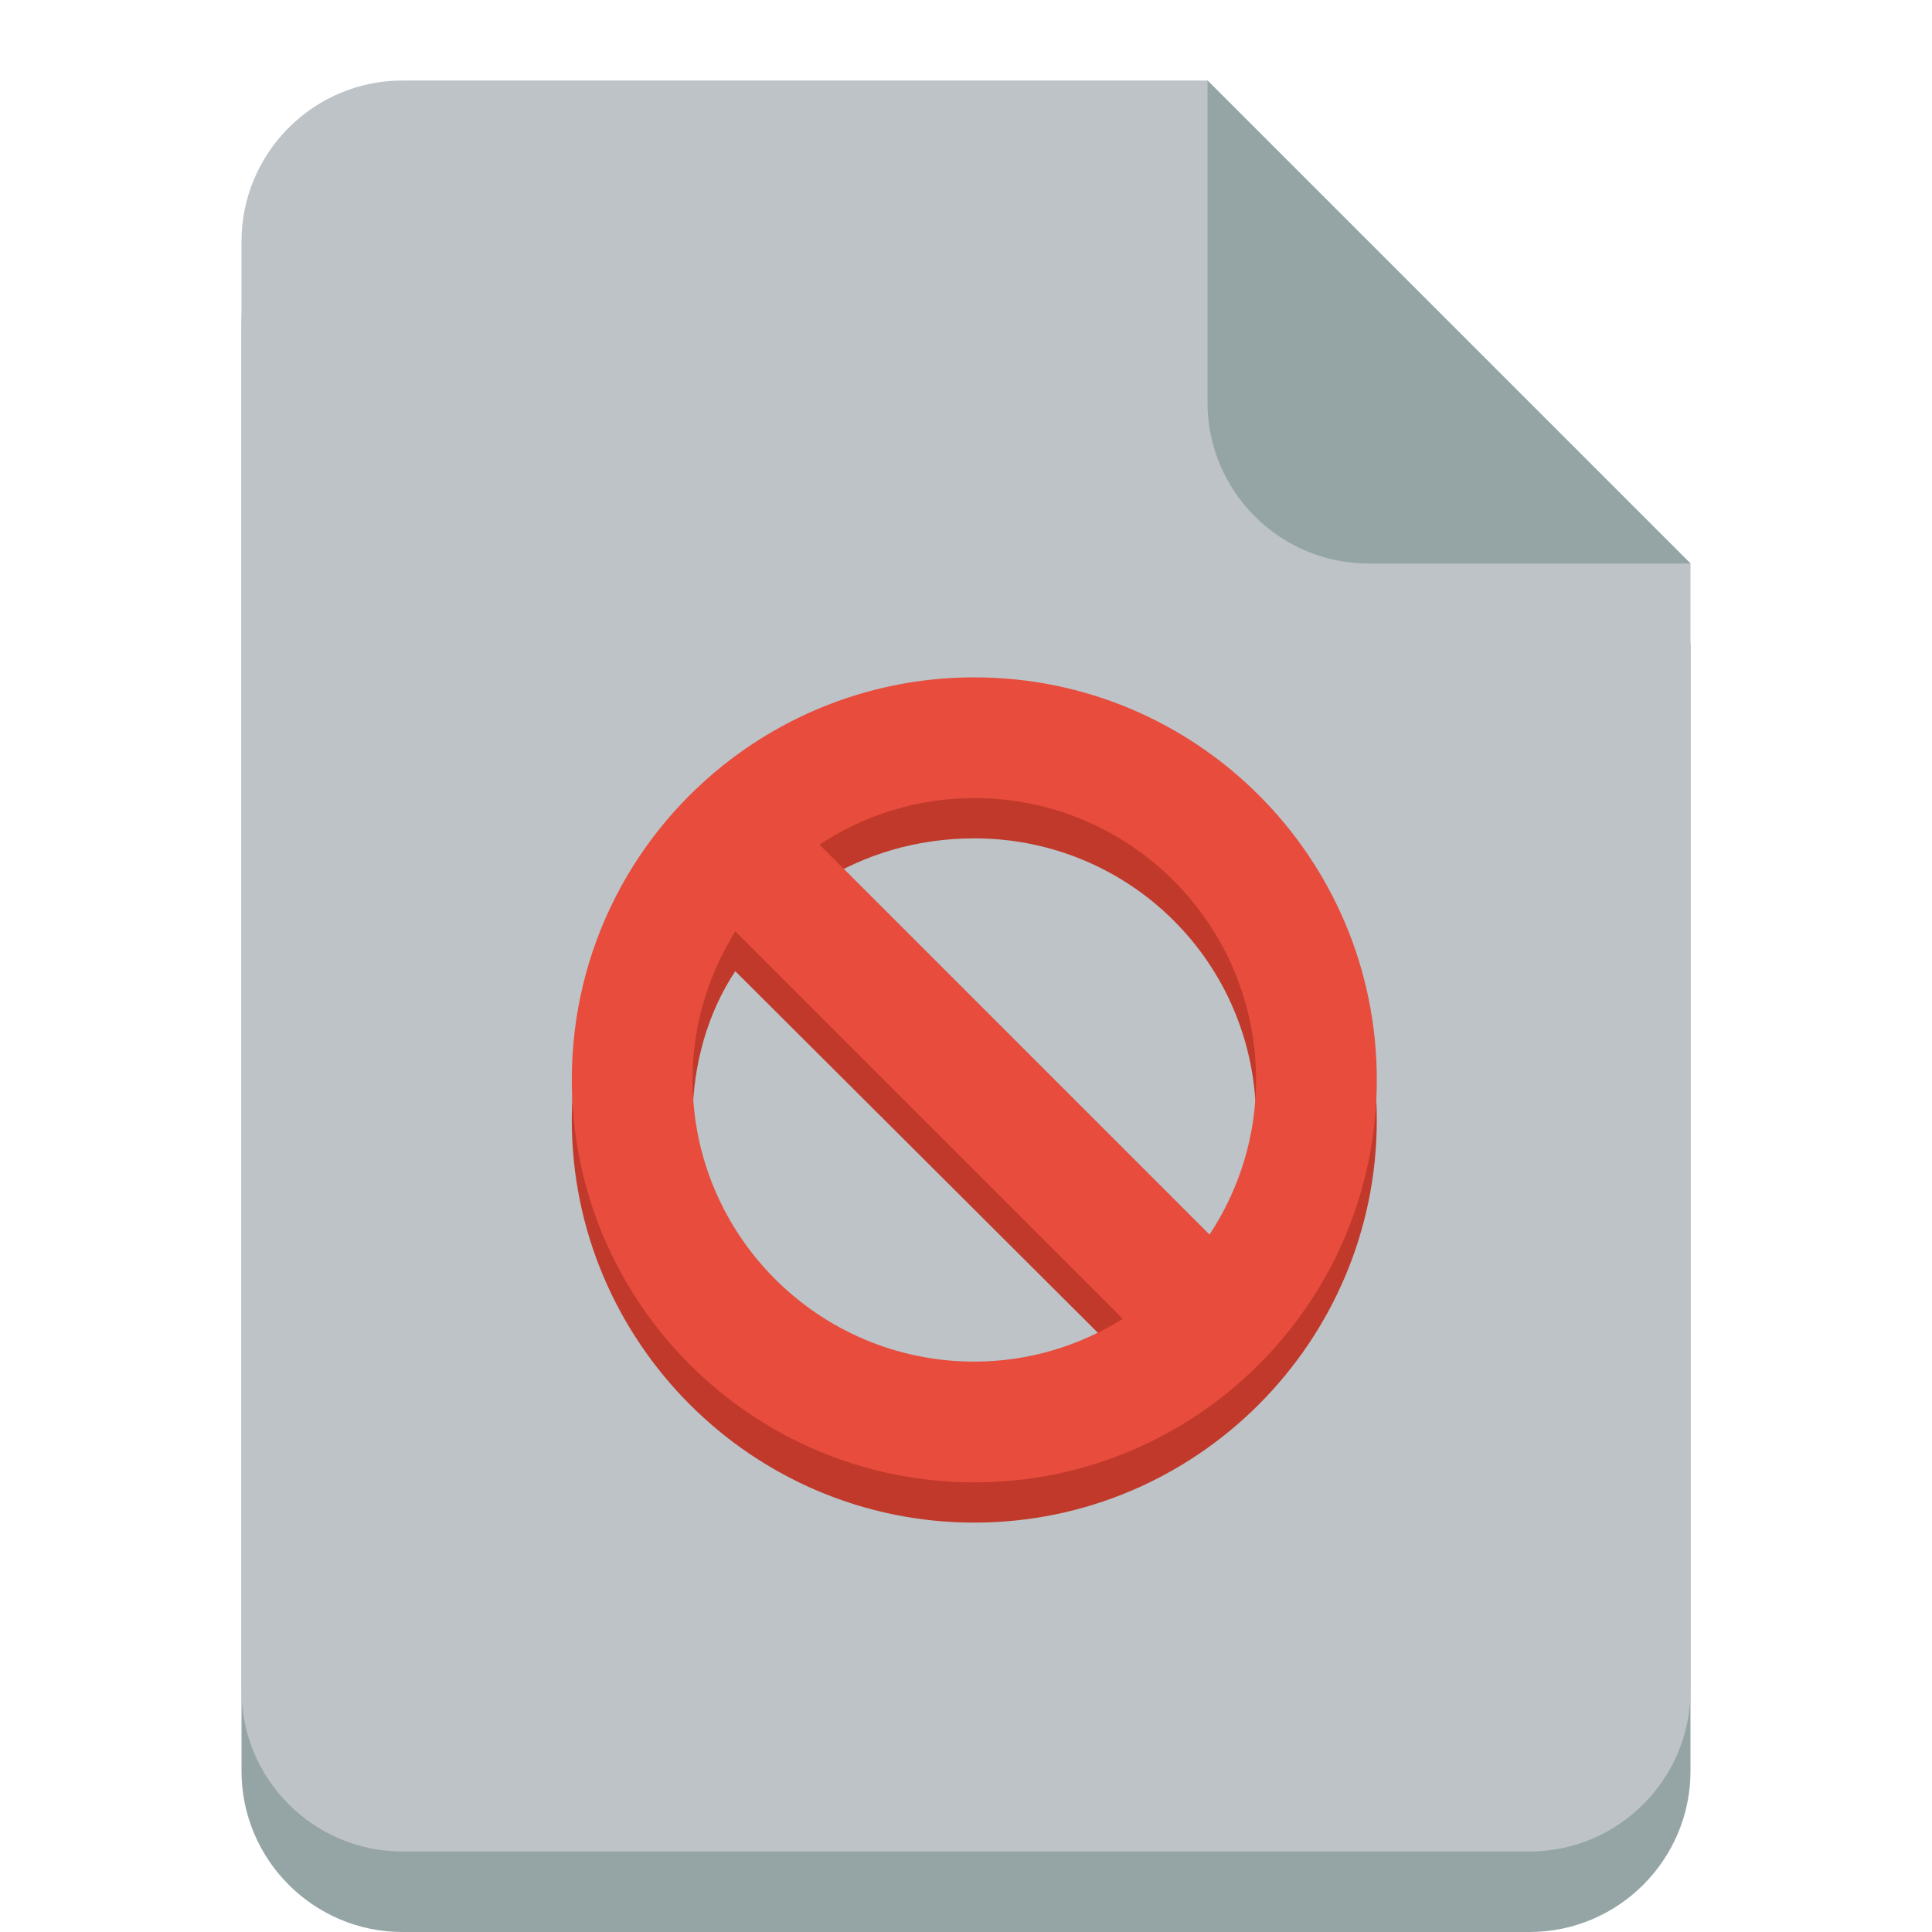
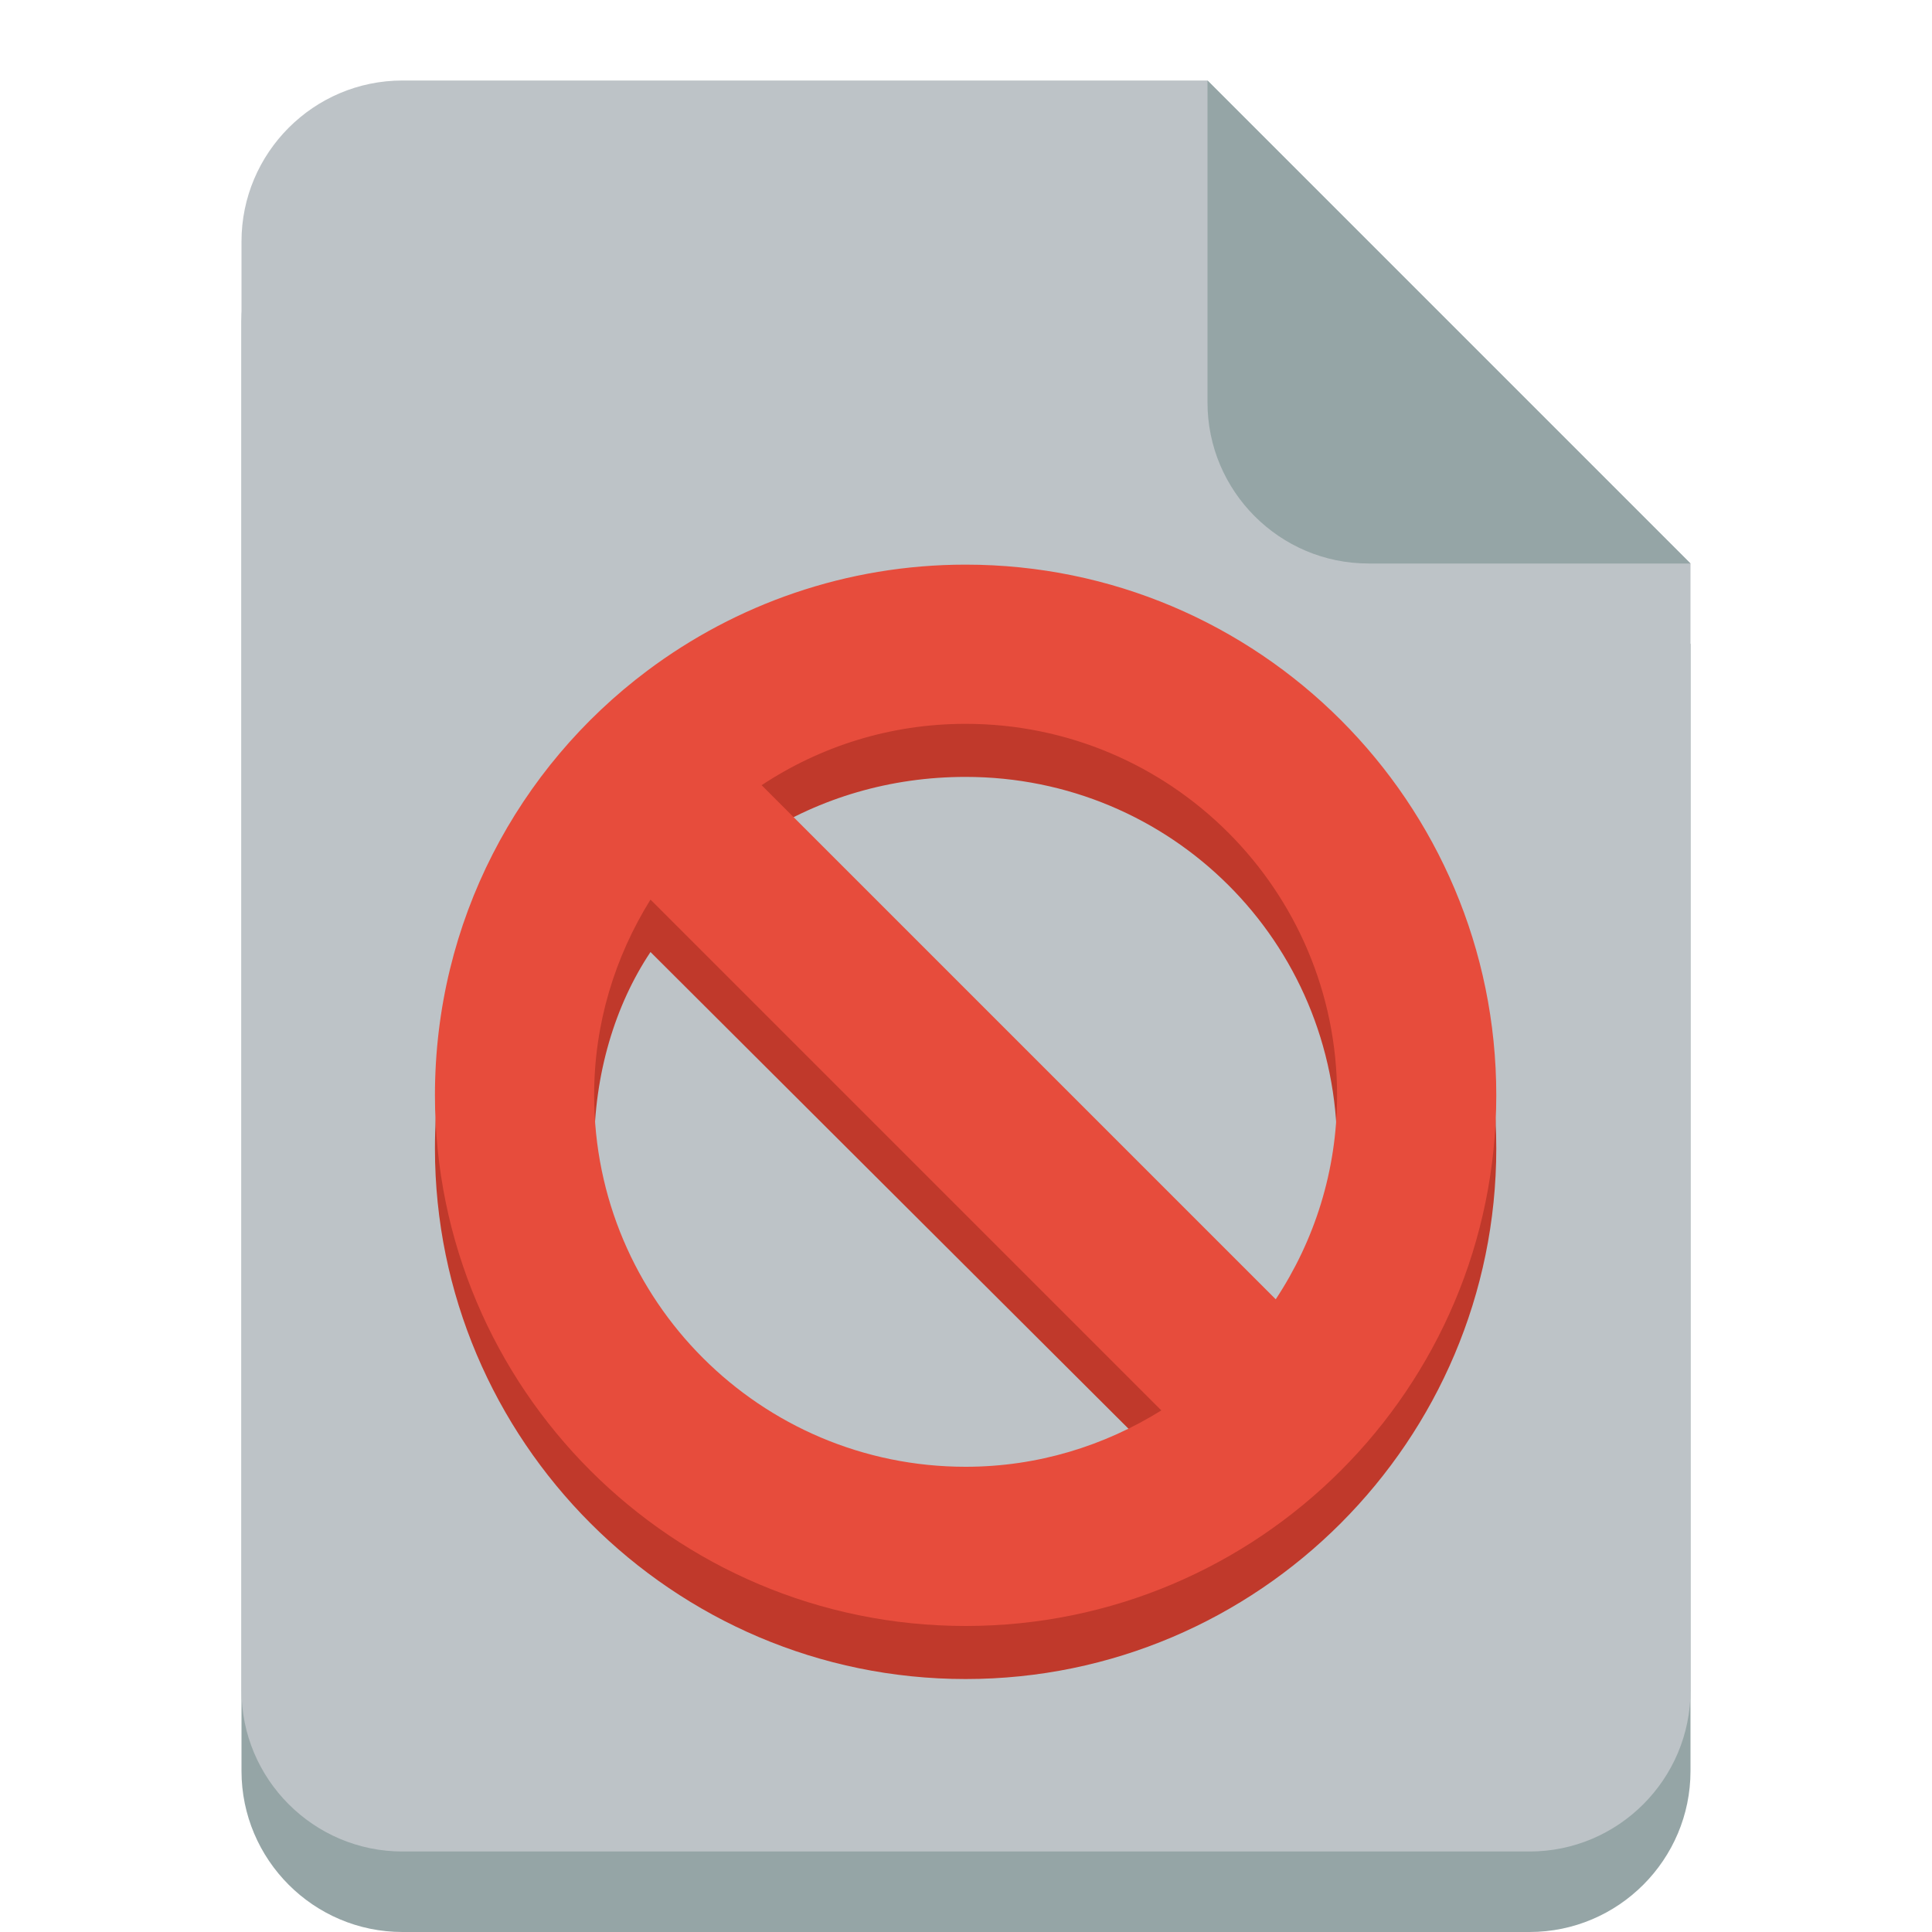
- <svg xmlns="http://www.w3.org/2000/svg" id="svg18" version="1.1" width="24" height="24">
+ <svg xmlns="http://www.w3.org/2000/svg" height="24" width="24" version="1.1" id="svg18">
  <defs id="defs22" />
-   <g id="g70">
-     <path id="path10" fill="#95a5a6" d="M 5,2 C 3.895,2 3,2.9 3,4 v 8 4 6 c 0,1.1 0.895,2 2,2 h 14 c 1.105,0 2,-0.9 2,-2 V 16 12 8 L 15,2 Z" />
-     <path id="path12" fill="#bdc3c7" d="M 5,1 C 3.895,1 3,1.9 3,3 v 8 4 6 c 0,1.1 0.895,2 2,2 h 14 c 1.105,0 2,-0.9 2,-2 V 15 11 7 L 15,1 Z" />
-     <path id="path14" fill="#95a5a6" d="M 21,7 15,1 v 4 c 0,1.1 0.895,2 2,2 z" />
-     <g id="g30" transform="matrix(0.5,0,0,0.5,6.103048,-506.7856)">
-       <path id="path26" fill="#c0392b" d="m 12,1031.4 c -2.248,0 -4.33,0.7 -6,2 -2.433,1.8 -4,4.7 -4,8 0,5.5 4.477,10 10,10 5.523,0 10,-4.5 10,-10 0,-5.6 -4.477,-10 -10,-10 z m 0,3 c 3.866,0 7,3.1 7,7 0,1.4 -0.426,2.7 -1.156,3.8 l -9.688,-9.7 c 1.105,-0.7 2.42,-1.1 3.844,-1.1 z m -5.938,3.3 9.626,9.6 c -1.073,0.7 -2.331,1.1 -3.688,1.1 -3.866,0 -7,-3.2 -7,-7 0,-1.4 0.394,-2.7 1.062,-3.7 z" />
-       <path id="path28" fill="#e74c3c" transform="translate(0,1028.4)" d="M 12,2 C 9.752,2 7.67,2.748 6,4 3.567,5.824 2,8.725 2,12 2,17.523 6.477,22 12,22 17.523,22 22,17.523 22,12 22,6.477 17.523,2 12,2 Z m 0,3 c 3.866,0 7,3.134 7,7 0,1.424 -0.426,2.738 -1.156,3.844 L 8.156,6.156 C 9.262,5.426 10.576,5 12,5 Z M 6.062,8.312 15.688,17.938 C 14.615,18.606 13.357,19 12,19 8.134,19 5,15.866 5,12 5,10.643 5.394,9.386 6.062,8.312 Z" />
+   <g id="g51">
+     <path d="M 5,2 C 3.895,2 3,2.9 3,4 v 8 4 6 c 0,1.1 0.895,2 2,2 h 14 c 1.105,0 2,-0.9 2,-2 V 16 12 8 L 15,2 Z" fill="#95a5a6" id="path10" />
+     <path d="M 5,1 C 3.895,1 3,1.9 3,3 v 8 4 6 c 0,1.1 0.895,2 2,2 h 14 c 1.105,0 2,-0.9 2,-2 V 15 11 7 L 15,1 Z" fill="#bdc3c7" id="path12" />
+     <path d="M 21,7 15,1 v 4 c 0,1.1 0.895,2 2,2 z" fill="#95a5a6" id="path14" />
+     <g transform="matrix(0.6592163,0,0,0.6592163,4.084568,-672.2424)" id="g30">
+       <path d="m 12,1031.4 c -2.248,0 -4.33,0.7 -6,2 -2.433,1.8 -4,4.7 -4,8 0,5.5 4.477,10 10,10 5.523,0 10,-4.5 10,-10 0,-5.6 -4.477,-10 -10,-10 z m 0,3 c 3.866,0 7,3.1 7,7 0,1.4 -0.426,2.7 -1.156,3.8 l -9.688,-9.7 c 1.105,-0.7 2.42,-1.1 3.844,-1.1 z m -5.938,3.3 9.626,9.6 c -1.073,0.7 -2.331,1.1 -3.688,1.1 -3.866,0 -7,-3.2 -7,-7 0,-1.4 0.394,-2.7 1.062,-3.7 z" fill="#c0392b" id="path26" />
+       <path d="M 12,2 C 9.752,2 7.67,2.748 6,4 3.567,5.824 2,8.725 2,12 2,17.523 6.477,22 12,22 17.523,22 22,17.523 22,12 22,6.477 17.523,2 12,2 Z m 0,3 c 3.866,0 7,3.134 7,7 0,1.424 -0.426,2.738 -1.156,3.844 L 8.156,6.156 C 9.262,5.426 10.576,5 12,5 Z M 6.062,8.312 15.688,17.938 C 14.615,18.606 13.357,19 12,19 8.134,19 5,15.866 5,12 5,10.643 5.394,9.386 6.062,8.312 Z" transform="translate(0,1028.4)" fill="#e74c3c" id="path28" />
    </g>
  </g>
</svg>
